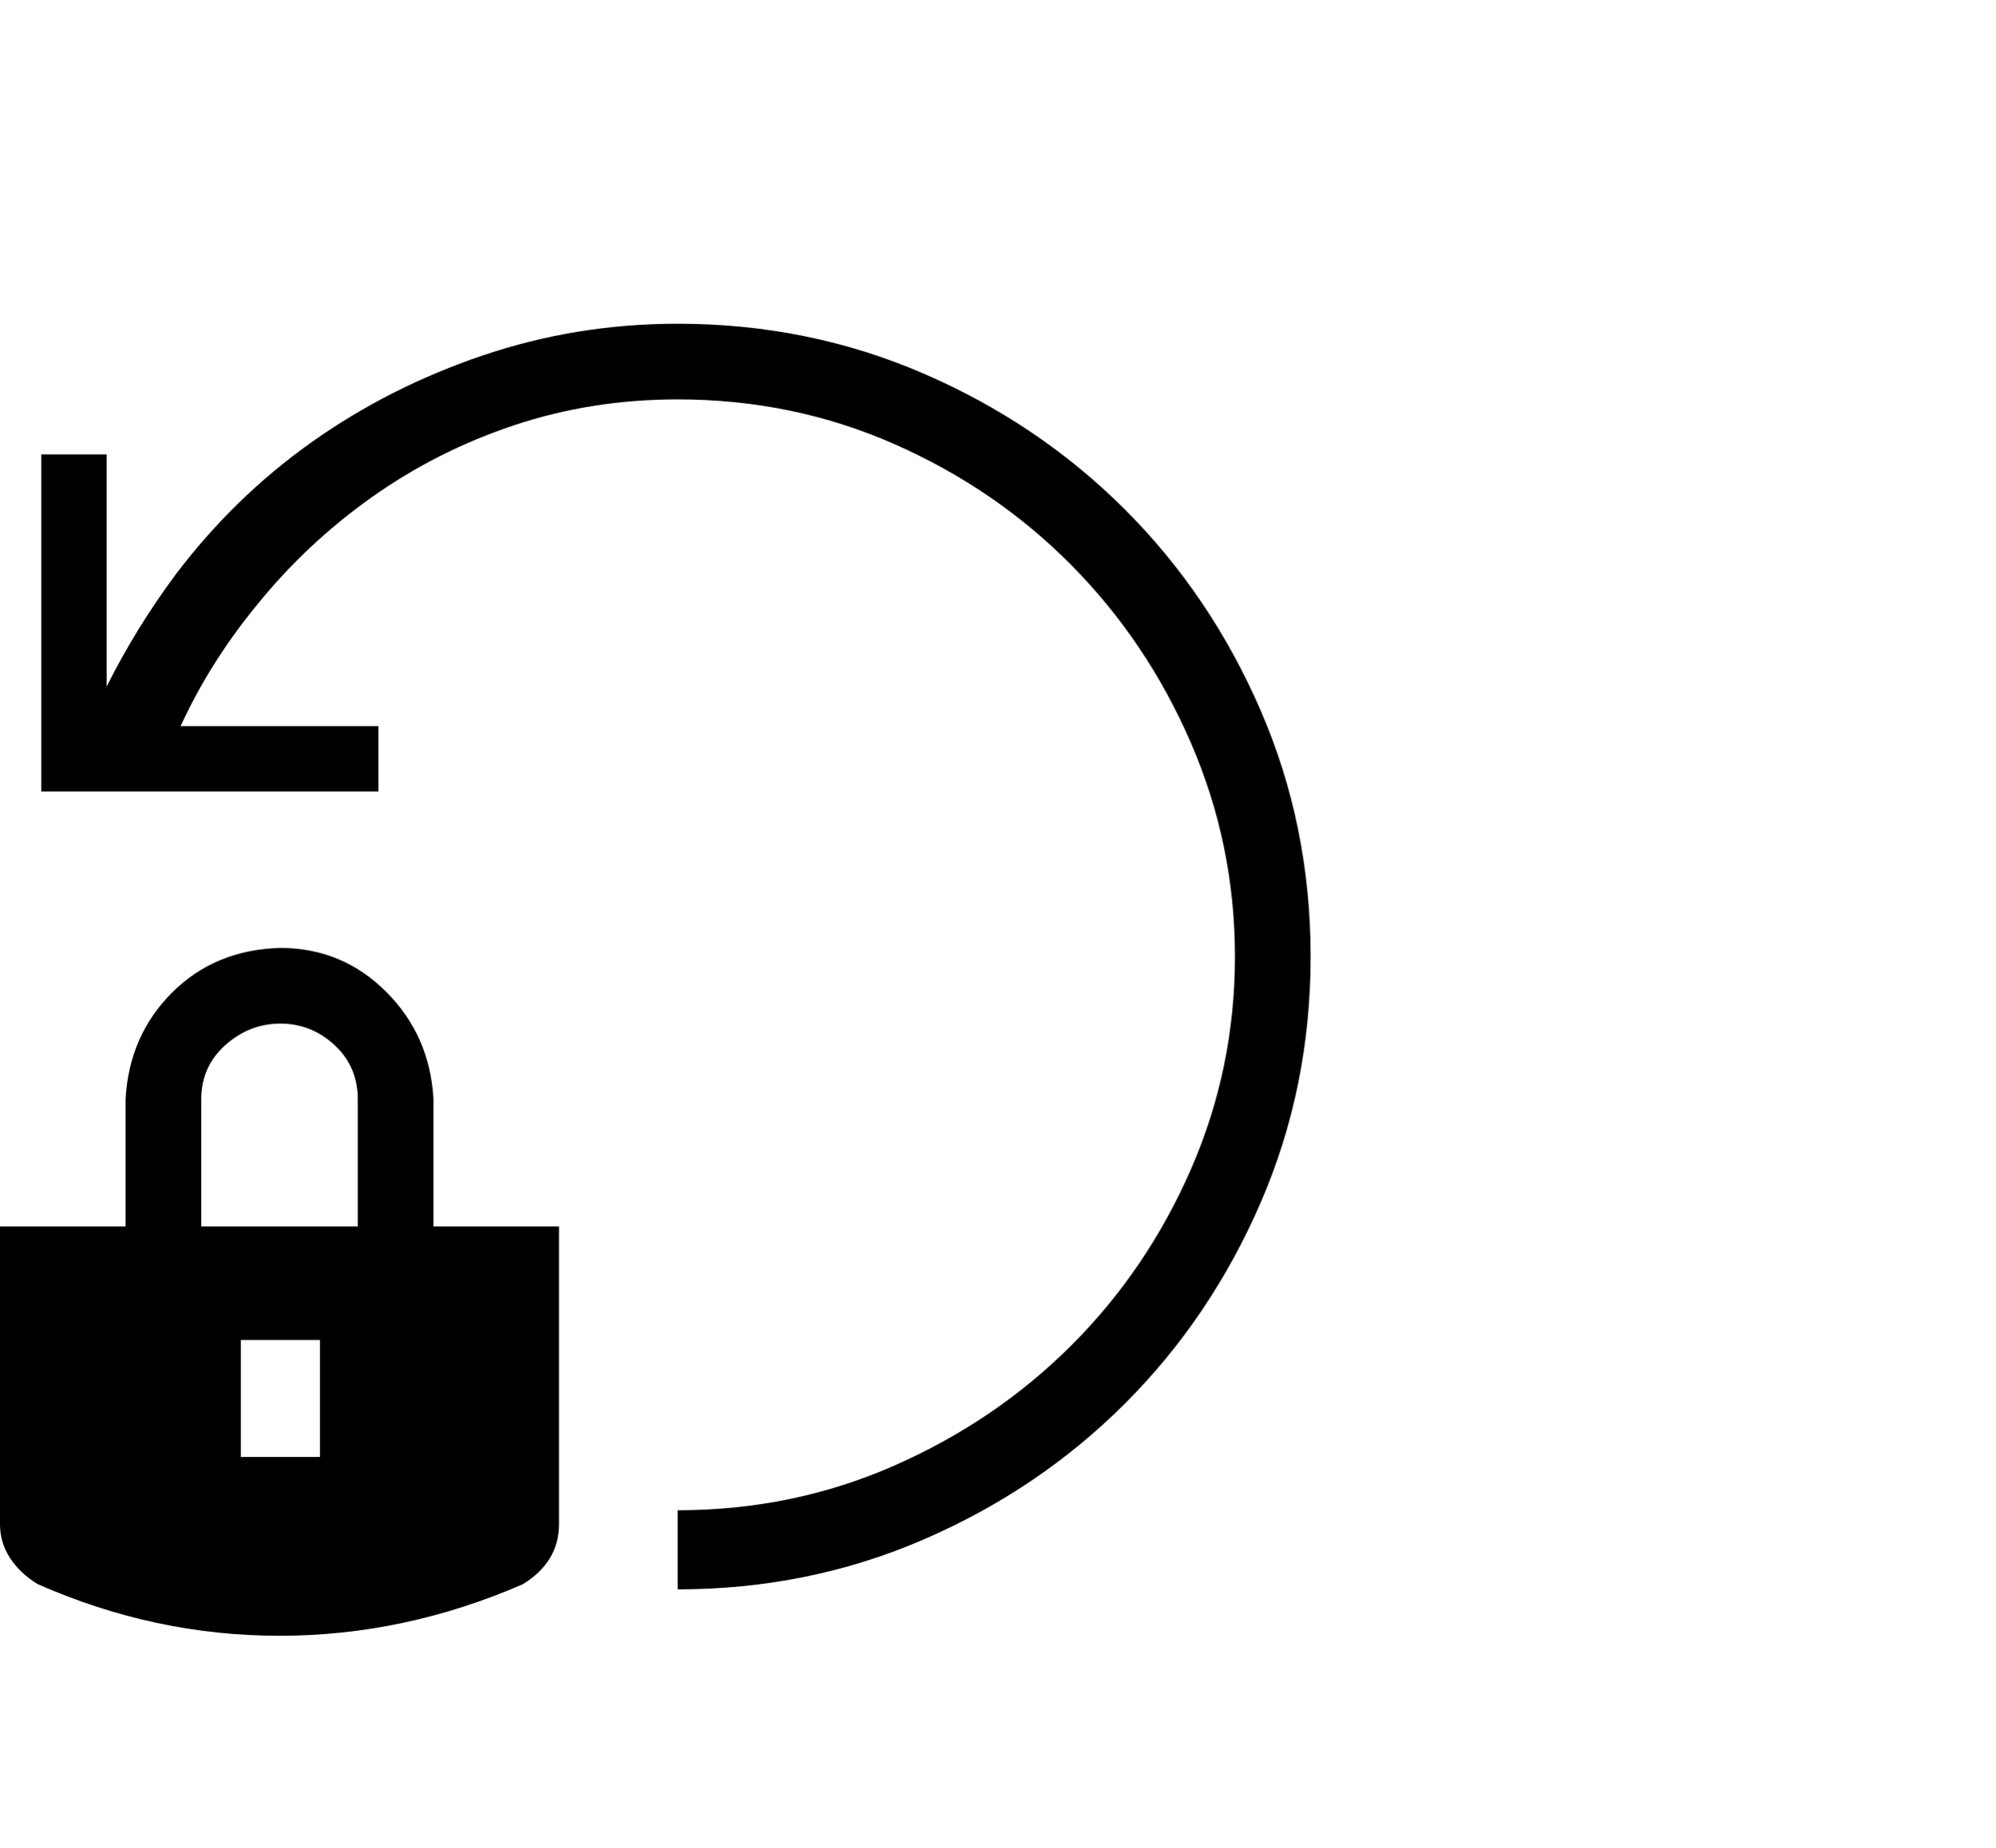
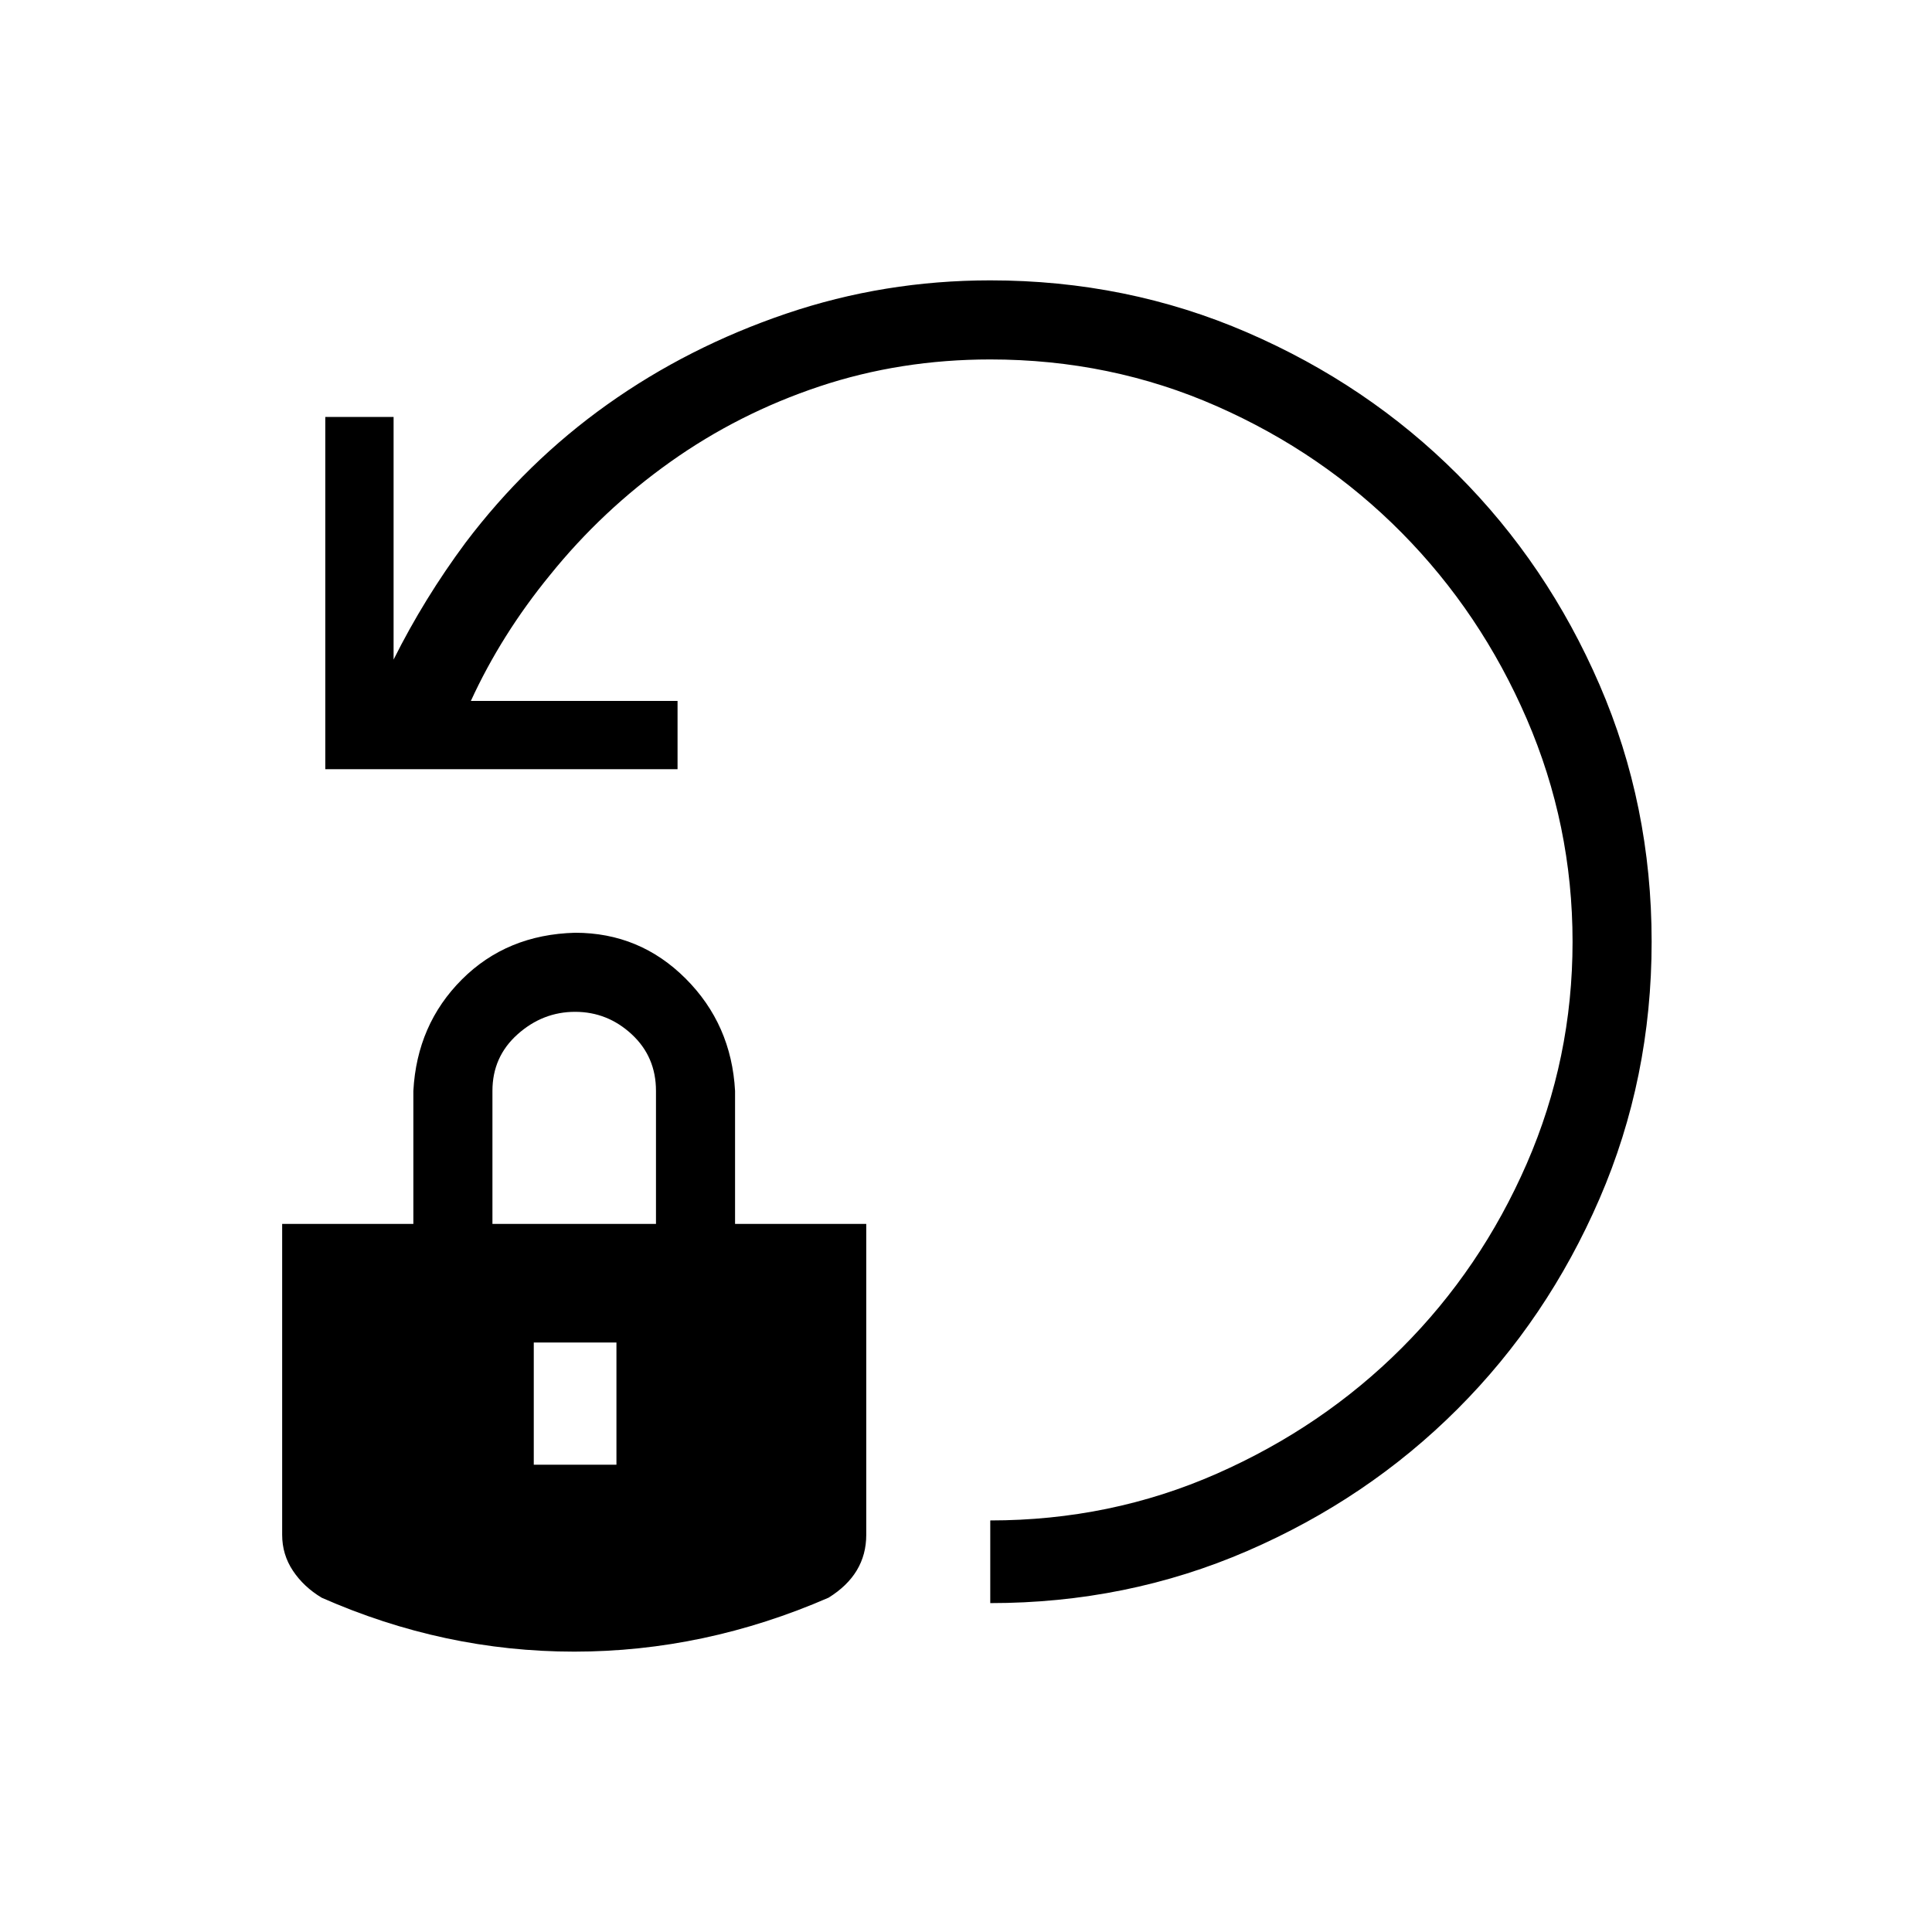
- <svg xmlns="http://www.w3.org/2000/svg" viewBox="0 0 1160 1074.237">
-   <path d="M325 713.237v173q0 22-21 35-69 30-141.5 30t-140.5-30q-10-6-16-15t-6-20v-173h73v-74q2-37 27-62t63-26q36 0 61.5 25.5t27.5 62.5v74h73zm-301-253v-196h38v135q17-34 40-65 34-45 79-77t99.5-50.5q54.5-18.5 113.5-18.5 76 0 143 29t117 79q50 50 79 117t29 143q0 76-29 143t-79 117q-50 50-117 79t-143 29v-46q67 0 126-26t103-70q44-44 69.5-102.5t25.5-123.5q0-65-25.5-124t-69.5-103.5q-44-44.5-103-70.5t-126-26q-50 0-95 15t-83 42q-38 27-67 63-27 33-44 70h115v38H24zm93 253h91v-74q0-19-13.5-31.5t-31.5-12.5q-18 0-32 12.5t-14 31.5v74zm23 134h46v-68h-46v68z" />
+ <svg xmlns="http://www.w3.org/2000/svg" width="1075" height="1075" viewBox="0 0 1075 1075" fill="none">
+   <path d="M482 681V854C482 868.667 475 880.333 461 889C415 909 367.833 919 319.5 919C271.167 919 224.333 909 179 889C172.333 885 167 880 163 874C159 868 157 861.333 157 854V681H230V607C231.333 582.333 240.333 561.667 257 545C273.667 528.333 294.667 519.667 320 519C344 519 364.5 527.5 381.5 544.5C398.5 561.5 407.667 582.333 409 607V681H482ZM181 428V232H219V367C230.333 344.333 243.667 322.667 259 302C281.667 272 308 246.333 338 225C368 203.667 401.167 186.833 437.5 174.5C473.833 162.167 511.667 156 551 156C601.667 156 649.333 165.667 694 185C738.667 204.333 777.667 230.667 811 264C844.333 297.333 870.667 336.333 890 381C909.333 425.667 919 473.333 919 524C919 574.667 909.333 622.333 890 667C870.667 711.667 844.333 750.667 811 784C777.667 817.333 738.667 843.667 694 863C649.333 882.333 601.667 892 551 892V846C595.667 846 637.667 837.333 677 820C716.333 802.667 750.667 779.333 780 750C809.333 720.667 832.5 686.5 849.5 647.5C866.5 608.5 875 567.333 875 524C875 480.667 866.5 439.333 849.5 400C832.5 360.667 809.333 326.167 780 296.5C750.667 266.833 716.333 243.333 677 226C637.667 208.667 595.667 200 551 200C517.667 200 486 205 456 215C426 225 398.333 239 373 257C347.667 275 325.333 296 306 320C288 342 273.333 365.333 262 390H377V428H181ZM274 681H365V607C365 594.333 360.5 583.833 351.5 575.5C342.5 567.167 332 563 320 563C308 563 297.333 567.167 288 575.5C278.667 583.833 274 594.333 274 607V681ZM297 815H343V747H297V815Z" fill="black" />
</svg>
